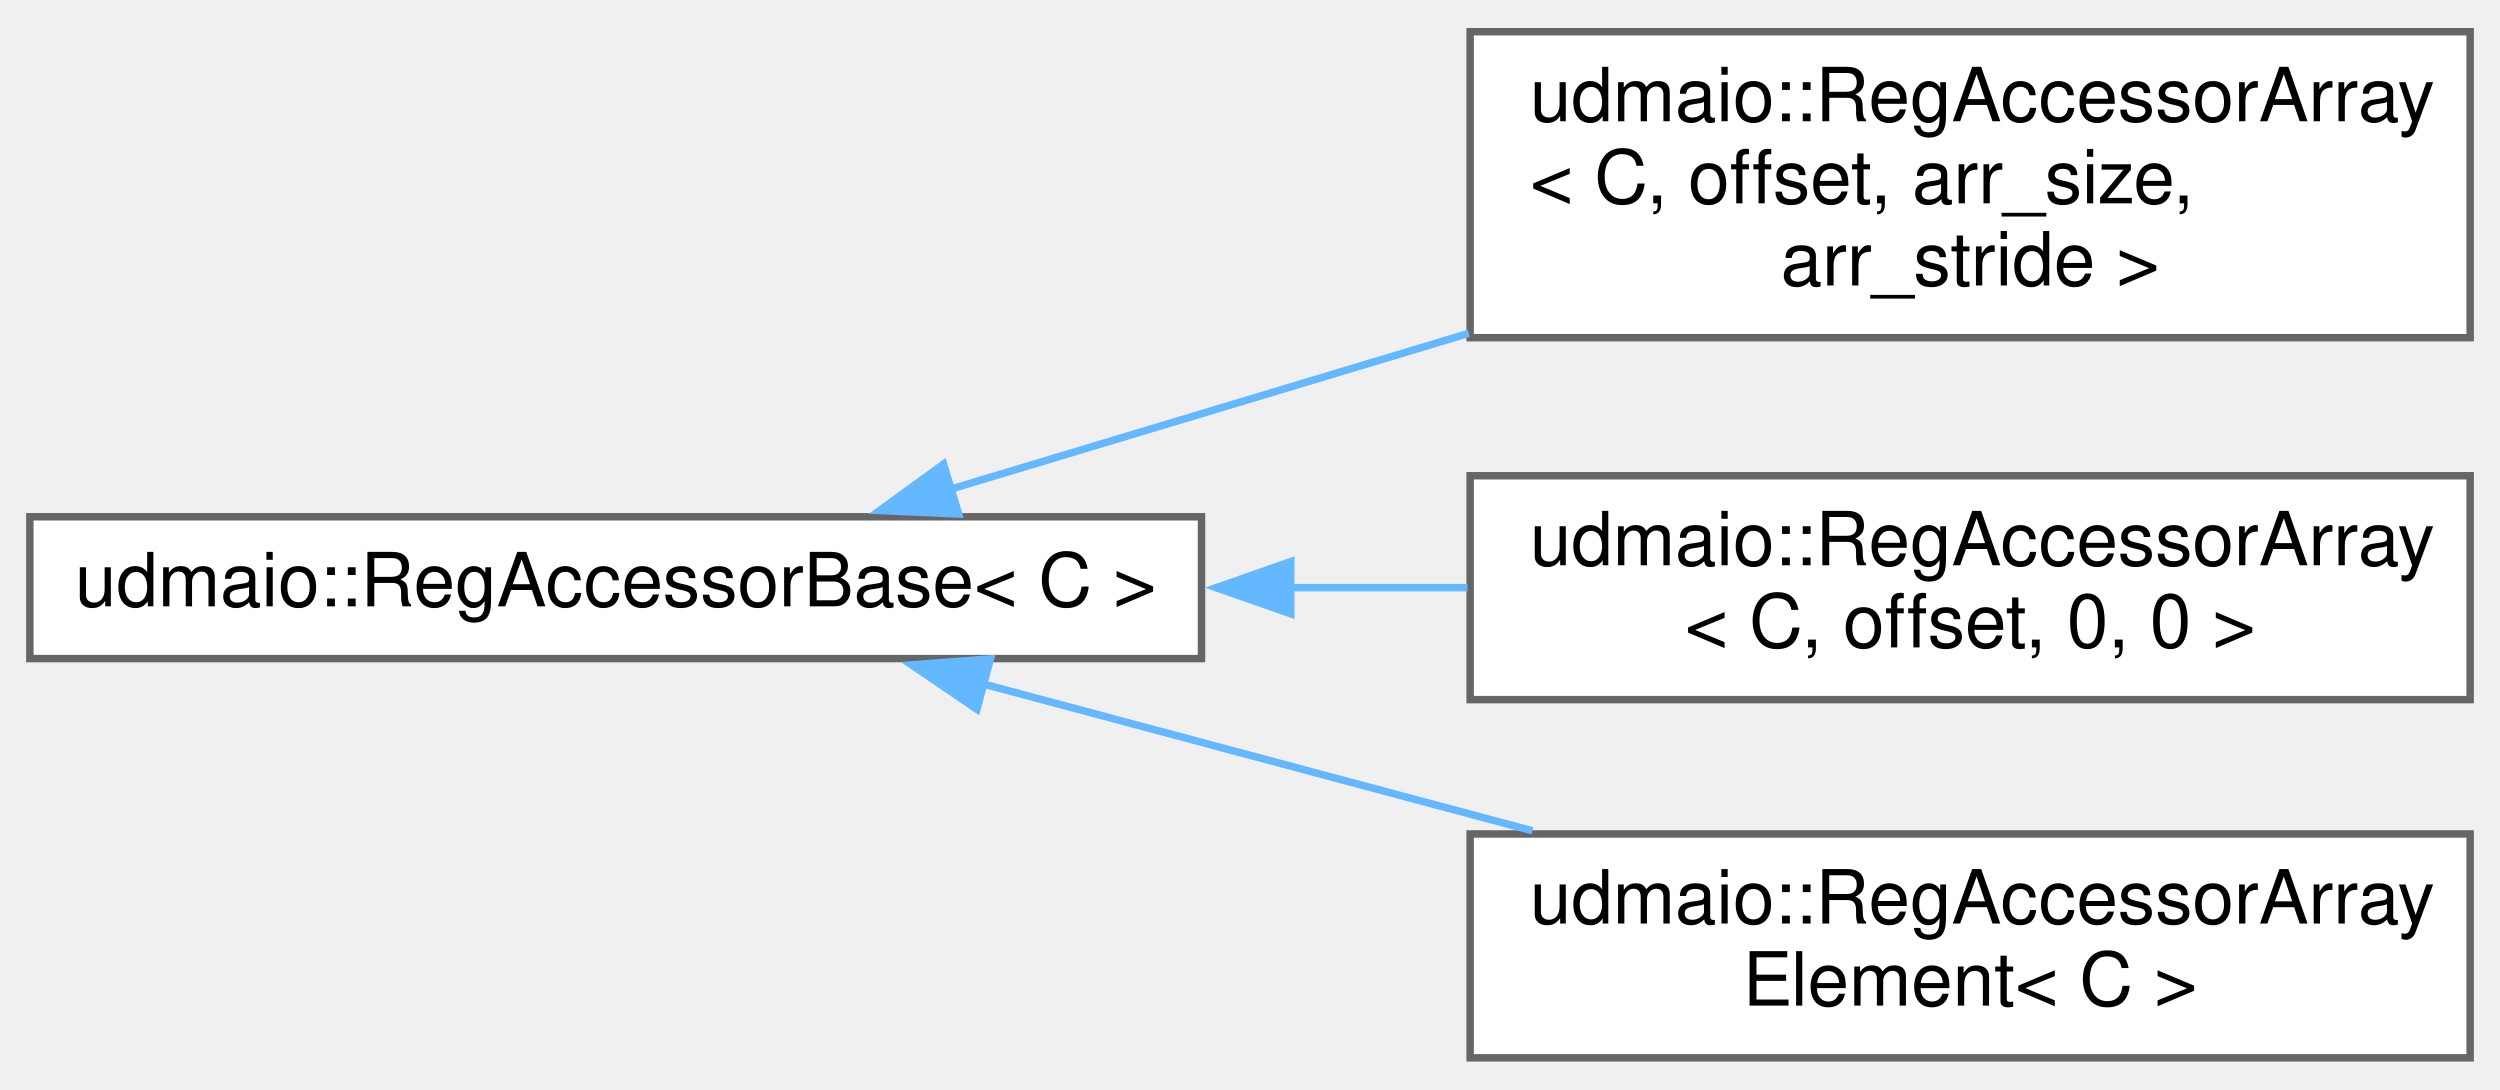
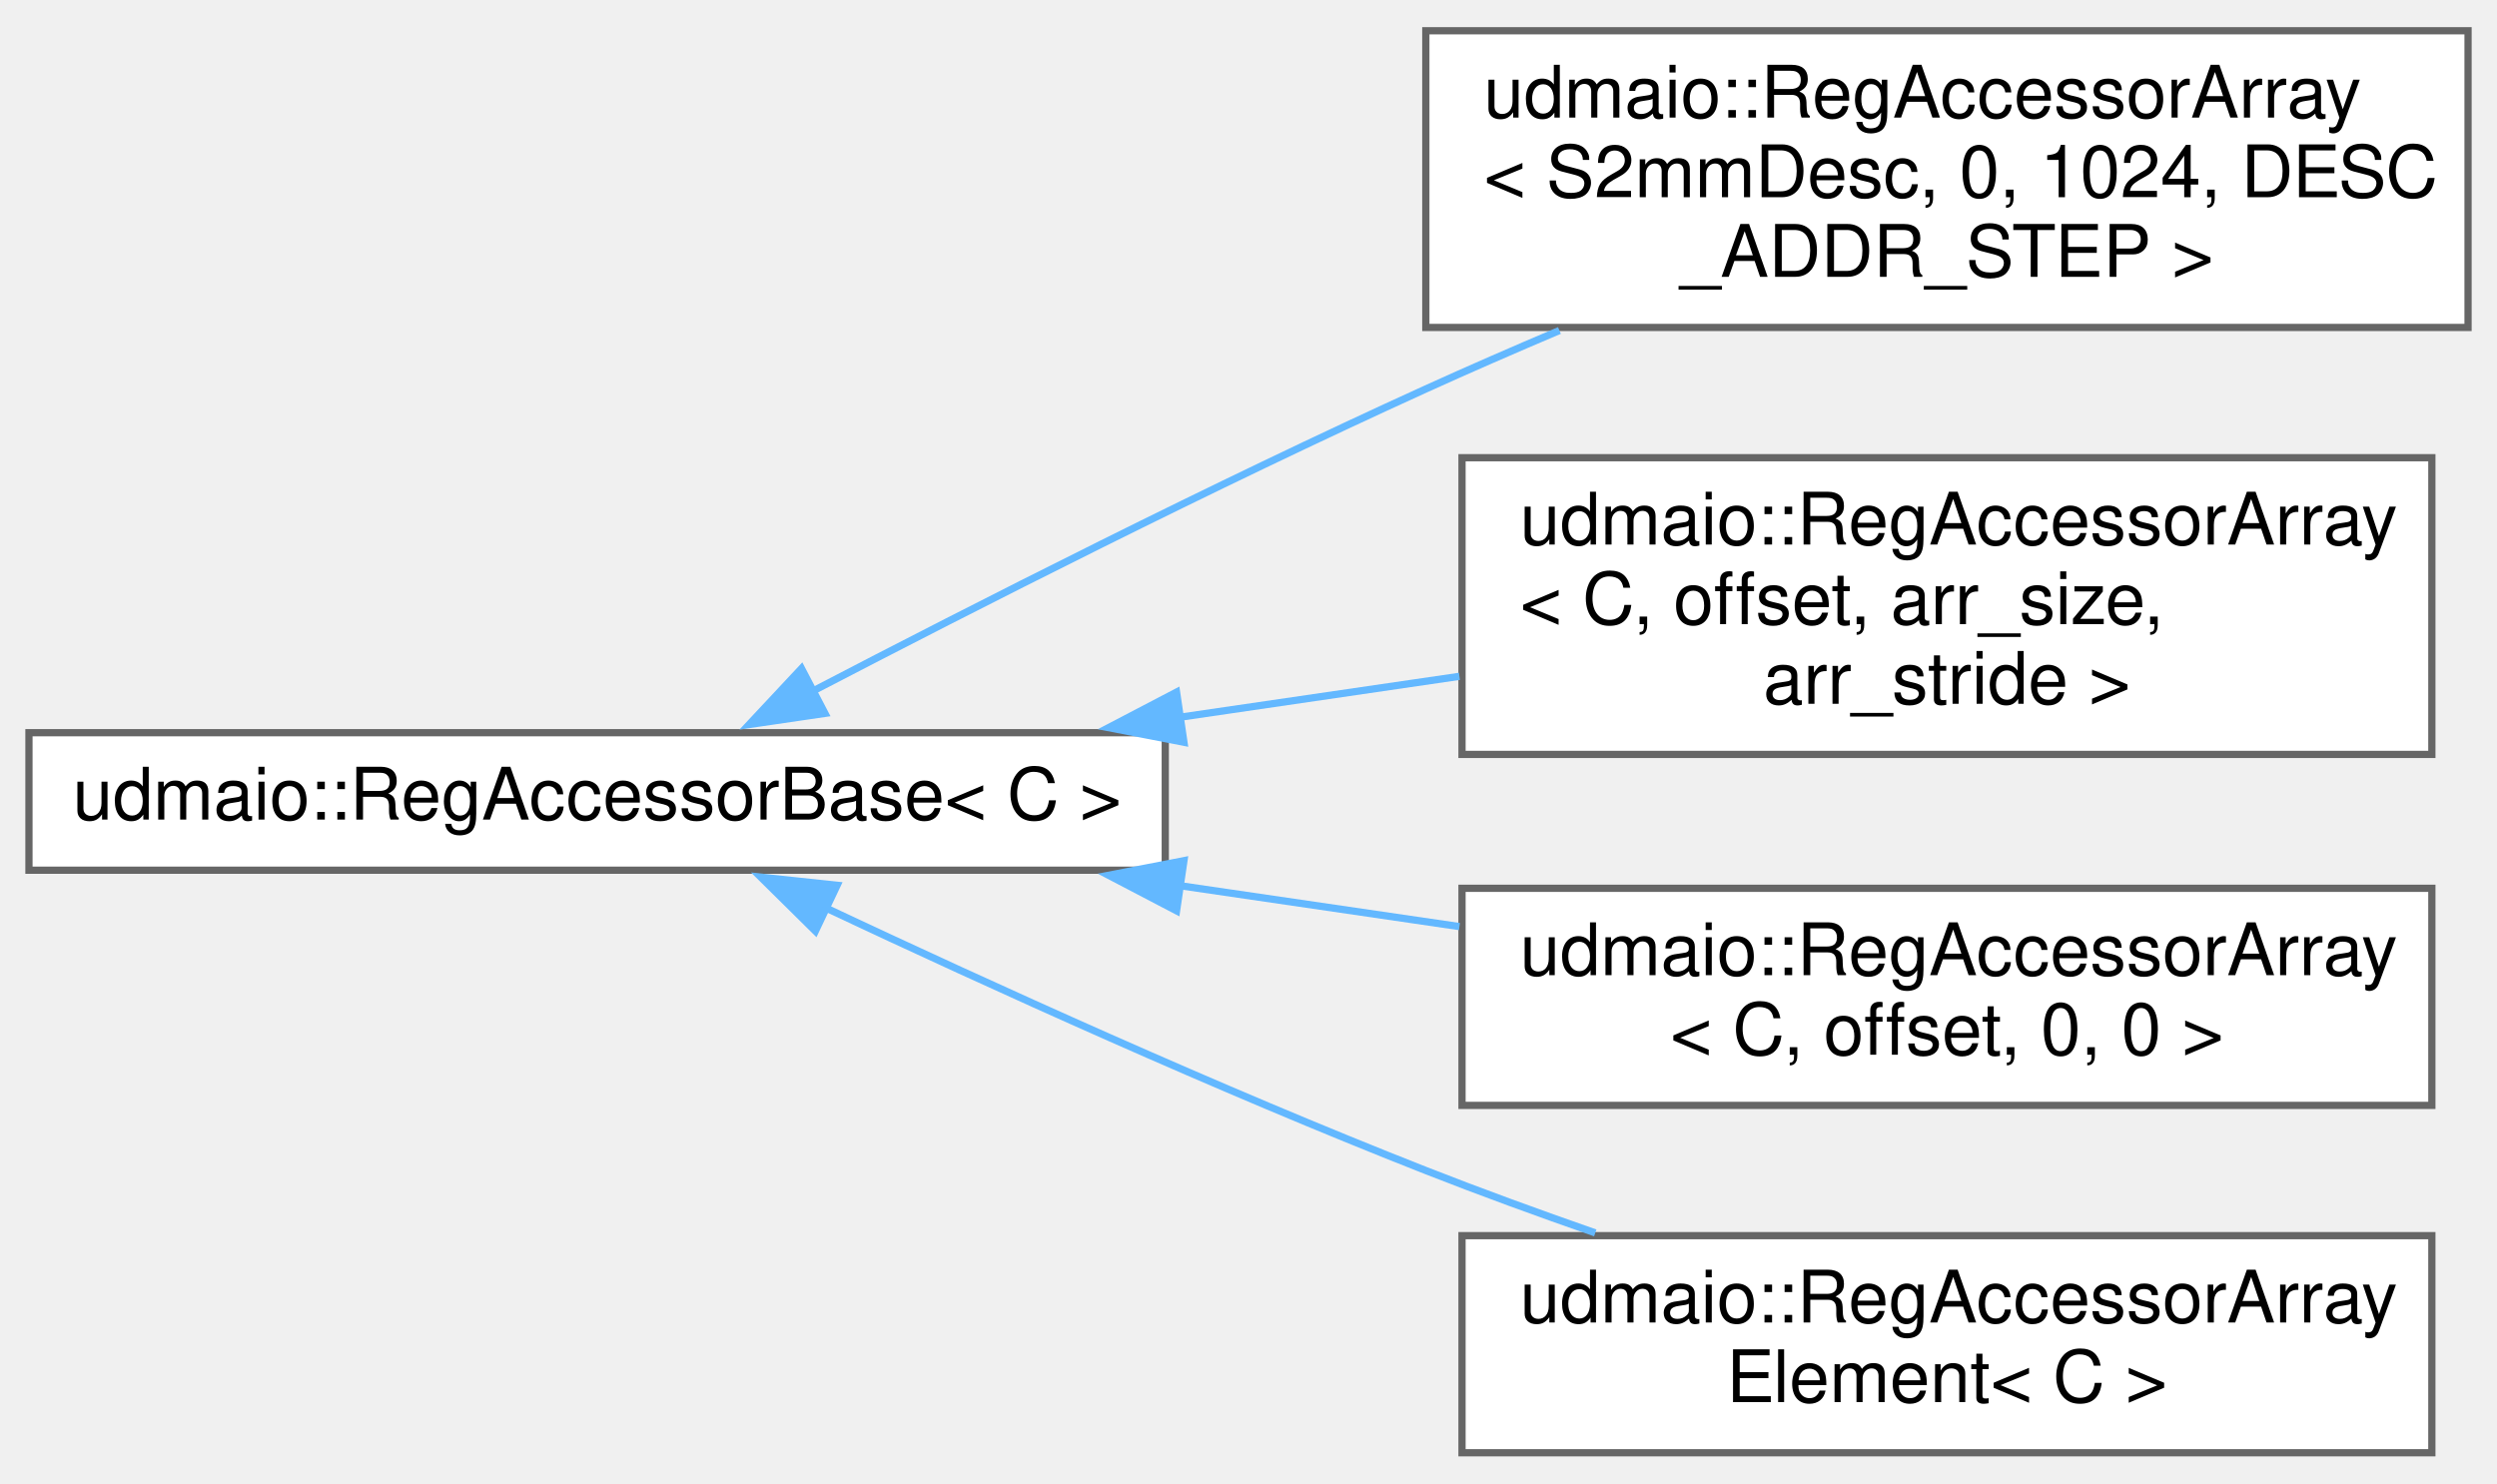
- <svg xmlns="http://www.w3.org/2000/svg" xmlns:xlink="http://www.w3.org/1999/xlink" width="335pt" height="146pt" viewBox="0.00 0.00 335.00 145.50">
-   <g id="graph0" class="graph" transform="scale(1 1) rotate(0) translate(4 141.5)">
+ <svg xmlns="http://www.w3.org/2000/svg" xmlns:xlink="http://www.w3.org/1999/xlink" width="345pt" height="205pt" viewBox="0.00 0.00 345.00 204.50">
+   <g id="graph0" class="graph" transform="scale(1 1) rotate(0) translate(4 200.5)">
    <g id="node1" class="node">
      <g id="a_node1">
        <a xlink:href="classudmaio_1_1_reg_accessor_base.html" target="_top" xlink:title="Base class implementing register access. Only used by subclasses, not used directly.">
-           <polygon fill="white" stroke="#666666" points="157,-72.5 0,-72.5 0,-53.5 157,-53.5 157,-72.5" />
-           <text text-anchor="middle" x="78.5" y="-60.5" font-family="Helvetica,sans-Serif" font-size="10.00">udmaio::RegAccessorBase&lt; C &gt;</text>
+           <polygon fill="white" stroke="#666666" points="157,-99.5 0,-99.5 0,-80.5 157,-80.5 157,-99.5" />
+           <text text-anchor="middle" x="78.5" y="-87.5" font-family="Helvetica,sans-Serif" font-size="10.00">udmaio::RegAccessorBase&lt; C &gt;</text>
        </a>
      </g>
    </g>
    <g id="node2" class="node">
      <g id="a_node2">
-         <a xlink:href="classudmaio_1_1_reg_accessor_array.html" target="_top" xlink:title="Accessor for register array.">
-           <polygon fill="white" stroke="#666666" points="327,-137.5 193,-137.5 193,-96.5 327,-96.5 327,-137.5" />
-           <text text-anchor="start" x="201" y="-125.5" font-family="Helvetica,sans-Serif" font-size="10.00">udmaio::RegAccessorArray</text>
-           <text text-anchor="start" x="201" y="-114.5" font-family="Helvetica,sans-Serif" font-size="10.00">&lt; C, offset, arr_size,</text>
-           <text text-anchor="middle" x="260" y="-103.5" font-family="Helvetica,sans-Serif" font-size="10.00"> arr_stride &gt;</text>
+         <a xlink:href="classudmaio_1_1_reg_accessor_array.html" target="_top" xlink:title=" ">
+           <polygon fill="white" stroke="#666666" points="337,-196.5 193,-196.5 193,-155.5 337,-155.5 337,-196.5" />
+           <text text-anchor="start" x="201" y="-184.5" font-family="Helvetica,sans-Serif" font-size="10.00">udmaio::RegAccessorArray</text>
+           <text text-anchor="start" x="201" y="-173.5" font-family="Helvetica,sans-Serif" font-size="10.00">&lt; S2mmDesc, 0, 1024, DESC</text>
+           <text text-anchor="middle" x="265" y="-162.5" font-family="Helvetica,sans-Serif" font-size="10.00">_ADDR_STEP &gt;</text>
        </a>
      </g>
    </g>
    <g id="edge1" class="edge">
-       <path fill="none" stroke="#63b8ff" d="M123.21,-76.15C144.12,-82.44 169.61,-90.11 192.82,-97.09" />
-       <polygon fill="#63b8ff" stroke="#63b8ff" points="124.46,-72.87 113.87,-73.34 122.44,-79.57 124.46,-72.87" />
+       <path fill="none" stroke="#63b8ff" d="M108.17,-105.18C130.94,-117.04 163.71,-133.69 193,-147 198.94,-149.7 205.21,-152.43 211.46,-155.08" />
+       <polygon fill="#63b8ff" stroke="#63b8ff" points="109.98,-102.17 99.5,-100.63 106.74,-108.37 109.98,-102.17" />
    </g>
    <g id="node3" class="node">
      <g id="a_node3">
-         <a xlink:href="classudmaio_1_1_reg_accessor_array_3_01_c_00_01offset_00_010_00_010_01_4.html" target="_top" xlink:title="Accessor for single register.">
-           <polygon fill="white" stroke="#666666" points="327,-78 193,-78 193,-48 327,-48 327,-78" />
-           <text text-anchor="start" x="201" y="-66" font-family="Helvetica,sans-Serif" font-size="10.00">udmaio::RegAccessorArray</text>
-           <text text-anchor="middle" x="260" y="-55" font-family="Helvetica,sans-Serif" font-size="10.00">&lt; C, offset, 0, 0 &gt;</text>
+         <a xlink:href="classudmaio_1_1_reg_accessor_array.html" target="_top" xlink:title="Accessor for register array.">
+           <polygon fill="white" stroke="#666666" points="332,-137.5 198,-137.5 198,-96.5 332,-96.5 332,-137.5" />
+           <text text-anchor="start" x="206" y="-125.5" font-family="Helvetica,sans-Serif" font-size="10.00">udmaio::RegAccessorArray</text>
+           <text text-anchor="start" x="206" y="-114.5" font-family="Helvetica,sans-Serif" font-size="10.00">&lt; C, offset, arr_size,</text>
+           <text text-anchor="middle" x="265" y="-103.5" font-family="Helvetica,sans-Serif" font-size="10.00"> arr_stride &gt;</text>
        </a>
      </g>
    </g>
    <g id="edge2" class="edge">
-       <path fill="none" stroke="#63b8ff" d="M168.78,-63C176.82,-63 184.86,-63 192.64,-63" />
-       <polygon fill="#63b8ff" stroke="#63b8ff" points="168.96,-59.5 158.96,-63 168.96,-66.5 168.96,-59.5" />
+       <path fill="none" stroke="#63b8ff" d="M158.91,-101.62C171.82,-103.51 185.08,-105.45 197.64,-107.29" />
+       <polygon fill="#63b8ff" stroke="#63b8ff" points="159.58,-98.18 149.17,-100.2 158.56,-105.11 159.58,-98.18" />
    </g>
    <g id="node4" class="node">
      <g id="a_node4">
-         <a xlink:href="classudmaio_1_1_reg_accessor_array_element.html" target="_top" xlink:title="Accessor for register array element. Returned by RegAccessorArray&lt;C&gt;::operator[].">
-           <polygon fill="white" stroke="#666666" points="327,-30 193,-30 193,0 327,0 327,-30" />
-           <text text-anchor="start" x="201" y="-18" font-family="Helvetica,sans-Serif" font-size="10.00">udmaio::RegAccessorArray</text>
-           <text text-anchor="middle" x="260" y="-7" font-family="Helvetica,sans-Serif" font-size="10.00">Element&lt; C &gt;</text>
+         <a xlink:href="classudmaio_1_1_reg_accessor_array_3_01_c_00_01offset_00_010_00_010_01_4.html" target="_top" xlink:title="Accessor for single register.">
+           <polygon fill="white" stroke="#666666" points="332,-78 198,-78 198,-48 332,-48 332,-78" />
+           <text text-anchor="start" x="206" y="-66" font-family="Helvetica,sans-Serif" font-size="10.00">udmaio::RegAccessorArray</text>
+           <text text-anchor="middle" x="265" y="-55" font-family="Helvetica,sans-Serif" font-size="10.00">&lt; C, offset, 0, 0 &gt;</text>
        </a>
      </g>
    </g>
    <g id="edge3" class="edge">
-       <path fill="none" stroke="#63b8ff" d="M127.75,-50.1C150.42,-44.04 177.61,-36.76 201.35,-30.42" />
-       <polygon fill="#63b8ff" stroke="#63b8ff" points="126.91,-46.7 118.15,-52.66 128.72,-53.46 126.91,-46.7" />
+       <path fill="none" stroke="#63b8ff" d="M158.91,-78.38C171.82,-76.49 185.08,-74.55 197.64,-72.71" />
+       <polygon fill="#63b8ff" stroke="#63b8ff" points="158.56,-74.89 149.17,-79.8 159.58,-81.82 158.56,-74.89" />
+     </g>
+     <g id="node5" class="node">
+       <g id="a_node5">
+         <a xlink:href="classudmaio_1_1_reg_accessor_array_element.html" target="_top" xlink:title="Accessor for register array element. Returned by RegAccessorArray&lt;C&gt;::operator[].">
+           <polygon fill="white" stroke="#666666" points="332,-30 198,-30 198,0 332,0 332,-30" />
+           <text text-anchor="start" x="206" y="-18" font-family="Helvetica,sans-Serif" font-size="10.00">udmaio::RegAccessorArray</text>
+           <text text-anchor="middle" x="265" y="-7" font-family="Helvetica,sans-Serif" font-size="10.00">Element&lt; C &gt;</text>
+         </a>
+       </g>
+     </g>
+     <g id="edge4" class="edge">
+       <path fill="none" stroke="#63b8ff" d="M110.09,-75.29C132.74,-64.64 164.49,-50.2 193,-39 200.51,-36.05 208.55,-33.12 216.41,-30.38" />
+       <polygon fill="#63b8ff" stroke="#63b8ff" points="108.66,-72.09 101.12,-79.54 111.66,-78.42 108.66,-72.09" />
    </g>
  </g>
</svg>
